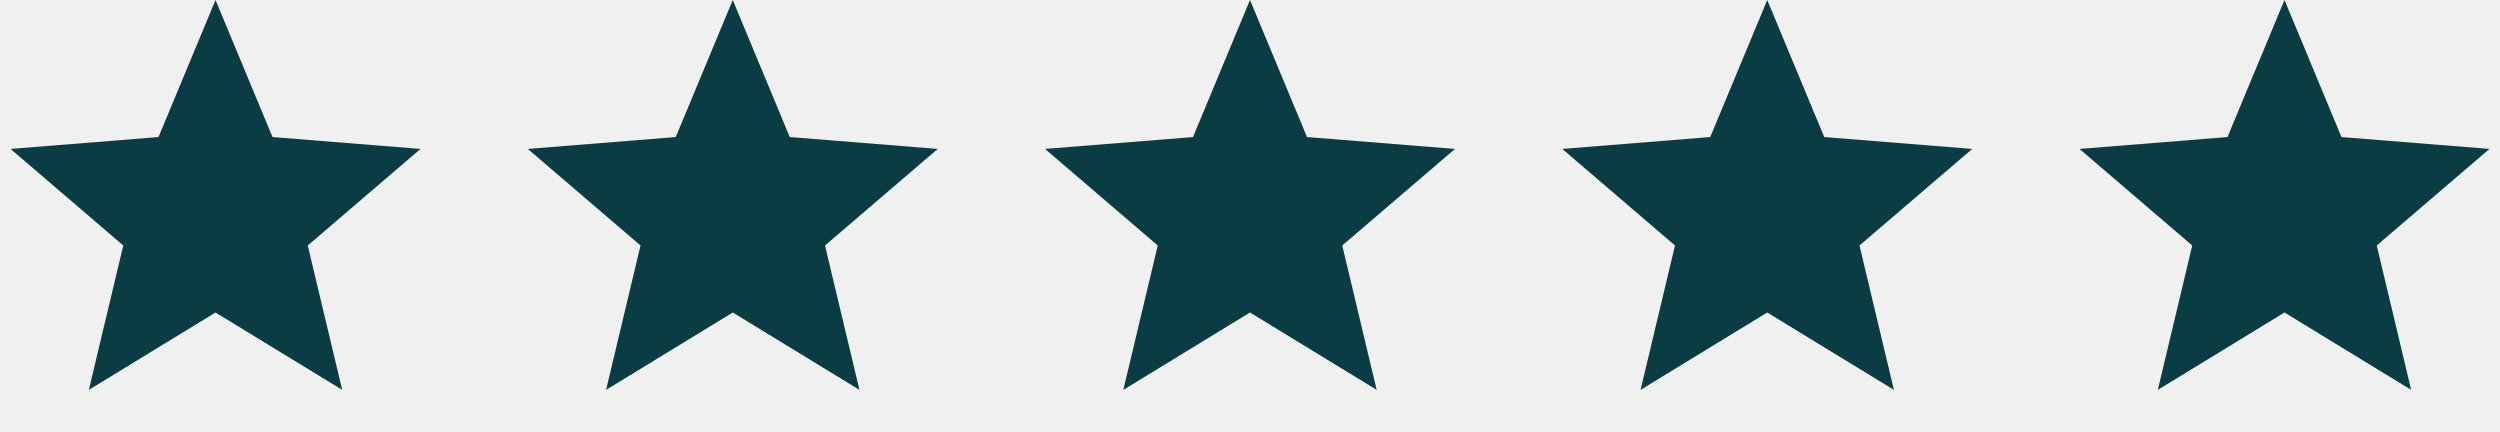
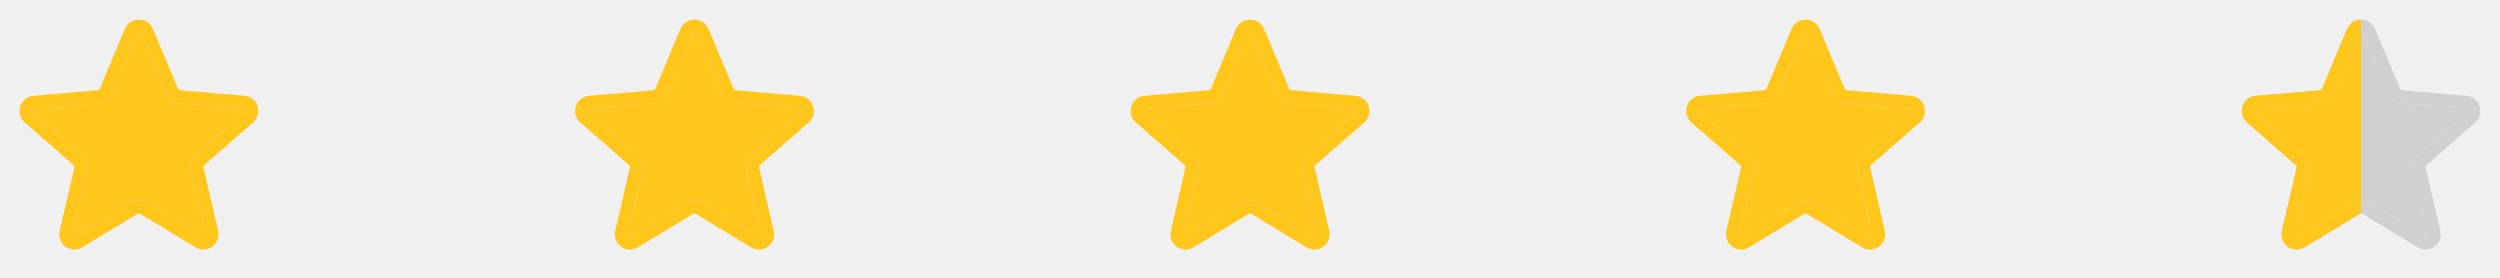
- <svg xmlns="http://www.w3.org/2000/svg" width="116" height="20" viewBox="0 0 116 20" fill="none">
-   <path d="M10 0L12.645 6.359L19.511 6.91L14.28 11.391L15.878 18.09L10 14.5L4.122 18.09L5.72 11.391L0.489 6.91L7.355 6.359L10 0Z" fill="#0C3C43" />
-   <path d="M34 0L36.645 6.359L43.511 6.91L38.28 11.391L39.878 18.09L34 14.5L28.122 18.09L29.72 11.391L24.489 6.91L31.355 6.359L34 0Z" fill="#0C3C43" />
-   <path d="M58 0L60.645 6.359L67.511 6.91L62.28 11.391L63.878 18.09L58 14.5L52.122 18.09L53.72 11.391L48.489 6.91L55.355 6.359L58 0Z" fill="#0C3C43" />
-   <path d="M82 0L84.645 6.359L91.511 6.91L86.28 11.391L87.878 18.09L82 14.5L76.122 18.09L77.72 11.391L72.489 6.91L79.355 6.359L82 0Z" fill="#0C3C43" />
-   <path d="M106 0L108.645 6.359L115.511 6.91L110.28 11.391L111.878 18.09L106 14.5L100.122 18.09L101.72 11.391L96.489 6.91L103.355 6.359L106 0Z" fill="#0C3C43" />
+ <svg xmlns="http://www.w3.org/2000/svg" width="108" height="12" viewBox="0 0 108 12" fill="none">
+   <path d="M11.123 4.589C11.085 4.466 11.01 4.357 10.909 4.277C10.808 4.197 10.685 4.149 10.557 4.139L7.77 3.898C7.753 3.896 7.737 3.89 7.723 3.88C7.71 3.87 7.699 3.856 7.692 3.841L6.604 1.246C6.553 1.127 6.469 1.026 6.362 0.955C6.254 0.885 6.129 0.847 6 0.847C5.871 0.847 5.745 0.885 5.638 0.955C5.531 1.026 5.447 1.127 5.396 1.246L4.307 3.841C4.301 3.856 4.29 3.87 4.276 3.88C4.263 3.89 4.247 3.896 4.23 3.898L1.443 4.139C1.314 4.149 1.192 4.197 1.091 4.277C0.99 4.357 0.915 4.466 0.876 4.589C0.835 4.712 0.832 4.844 0.866 4.97C0.9 5.095 0.971 5.207 1.069 5.292L3.184 7.137C3.197 7.148 3.206 7.163 3.211 7.179C3.217 7.196 3.217 7.213 3.214 7.23L2.578 9.973C2.548 10.099 2.557 10.231 2.602 10.353C2.648 10.474 2.728 10.58 2.833 10.655C2.937 10.732 3.061 10.775 3.19 10.781C3.319 10.786 3.446 10.752 3.555 10.684L5.951 9.231C5.965 9.223 5.981 9.218 5.998 9.218C6.015 9.218 6.031 9.223 6.045 9.231L8.441 10.684C8.551 10.752 8.679 10.786 8.809 10.78C8.938 10.775 9.064 10.732 9.169 10.656C9.274 10.58 9.354 10.474 9.399 10.353C9.444 10.231 9.452 10.099 9.422 9.973L8.788 7.229C8.784 7.212 8.785 7.195 8.79 7.178C8.795 7.162 8.805 7.147 8.818 7.136L10.932 5.291C11.03 5.206 11.1 5.094 11.134 4.969C11.168 4.844 11.164 4.712 11.123 4.589ZM10.561 4.866L8.446 6.711C8.356 6.789 8.289 6.891 8.252 7.004C8.216 7.118 8.211 7.24 8.238 7.356L8.872 10.1C8.877 10.118 8.876 10.137 8.869 10.155C8.862 10.173 8.85 10.188 8.835 10.199C8.821 10.211 8.803 10.217 8.785 10.218C8.767 10.219 8.75 10.214 8.735 10.204L6.339 8.75C6.237 8.688 6.119 8.655 6 8.655C5.88 8.655 5.763 8.688 5.661 8.75L3.265 10.204C3.25 10.214 3.232 10.219 3.214 10.218C3.196 10.217 3.179 10.211 3.165 10.199C3.149 10.188 3.137 10.173 3.131 10.155C3.124 10.137 3.123 10.118 3.128 10.1L3.762 7.356C3.789 7.24 3.784 7.118 3.747 7.004C3.711 6.891 3.644 6.789 3.553 6.711L1.439 4.866C1.424 4.854 1.414 4.838 1.409 4.819C1.404 4.801 1.405 4.782 1.411 4.764C1.416 4.746 1.426 4.73 1.441 4.718C1.455 4.707 1.473 4.7 1.491 4.699L4.279 4.458C4.398 4.448 4.512 4.405 4.609 4.335C4.706 4.264 4.782 4.169 4.828 4.058L5.917 1.463C5.924 1.447 5.936 1.434 5.951 1.424C5.966 1.414 5.984 1.409 6.002 1.409C6.019 1.409 6.037 1.414 6.052 1.424C6.067 1.434 6.079 1.447 6.087 1.463L7.172 4.058C7.218 4.168 7.293 4.264 7.39 4.334C7.486 4.405 7.6 4.448 7.719 4.458L10.507 4.699C10.525 4.7 10.543 4.707 10.557 4.718C10.572 4.73 10.582 4.746 10.586 4.764C10.593 4.781 10.594 4.801 10.589 4.819C10.585 4.837 10.575 4.854 10.561 4.866Z" fill="#FFC61B" />
+   <path d="M10.561 4.866L8.446 6.711C8.356 6.789 8.289 6.891 8.252 7.004C8.216 7.118 8.211 7.24 8.238 7.356L8.872 10.1C8.877 10.118 8.876 10.137 8.869 10.155C8.862 10.173 8.85 10.188 8.835 10.199C8.821 10.211 8.803 10.217 8.785 10.218C8.767 10.219 8.75 10.214 8.735 10.204L6.339 8.75C6.237 8.688 6.119 8.655 6 8.655C5.88 8.655 5.763 8.688 5.661 8.75L3.265 10.204C3.25 10.214 3.232 10.219 3.214 10.218C3.196 10.217 3.179 10.211 3.165 10.199C3.149 10.188 3.137 10.173 3.131 10.155C3.124 10.137 3.123 10.118 3.128 10.1L3.762 7.356C3.789 7.24 3.784 7.118 3.747 7.004C3.711 6.891 3.644 6.789 3.553 6.711L1.439 4.866C1.424 4.854 1.414 4.838 1.409 4.819C1.404 4.801 1.405 4.782 1.411 4.764C1.416 4.746 1.426 4.73 1.441 4.718C1.455 4.707 1.473 4.7 1.491 4.699L4.279 4.458C4.398 4.448 4.512 4.405 4.609 4.335C4.706 4.264 4.782 4.169 4.828 4.058L5.917 1.463C5.924 1.447 5.936 1.434 5.951 1.424C5.966 1.414 5.984 1.409 6.002 1.409C6.019 1.409 6.037 1.414 6.052 1.424C6.067 1.434 6.079 1.447 6.087 1.463L7.172 4.058C7.218 4.168 7.293 4.264 7.39 4.334C7.486 4.405 7.6 4.448 7.719 4.458L10.507 4.699C10.525 4.7 10.543 4.707 10.557 4.718C10.572 4.73 10.582 4.746 10.586 4.764C10.593 4.781 10.594 4.801 10.589 4.819C10.585 4.837 10.575 4.854 10.561 4.866Z" fill="#FFC61B" />
+   <path d="M35.124 4.589C35.086 4.466 35.011 4.358 34.91 4.277C34.809 4.197 34.687 4.149 34.558 4.139L31.771 3.898C31.754 3.897 31.738 3.89 31.724 3.88C31.711 3.87 31.7 3.857 31.694 3.841L30.605 1.246C30.554 1.128 30.47 1.027 30.363 0.956C30.255 0.885 30.13 0.847 30.001 0.847C29.872 0.847 29.746 0.885 29.639 0.956C29.532 1.027 29.448 1.128 29.397 1.246L28.308 3.841C28.302 3.857 28.291 3.87 28.277 3.88C28.264 3.89 28.248 3.897 28.231 3.898L25.444 4.139C25.315 4.149 25.192 4.197 25.092 4.277C24.991 4.358 24.916 4.466 24.877 4.589C24.836 4.712 24.833 4.845 24.867 4.97C24.901 5.095 24.972 5.207 25.07 5.292L27.185 7.137C27.198 7.148 27.207 7.163 27.212 7.18C27.218 7.196 27.218 7.214 27.215 7.231L26.579 9.973C26.549 10.099 26.558 10.232 26.603 10.353C26.649 10.475 26.729 10.58 26.834 10.656C26.938 10.732 27.062 10.776 27.191 10.781C27.32 10.786 27.447 10.753 27.556 10.685L29.952 9.232C29.966 9.223 29.982 9.218 29.999 9.218C30.015 9.218 30.032 9.223 30.046 9.232L32.442 10.685C32.552 10.752 32.68 10.786 32.81 10.781C32.939 10.776 33.065 10.732 33.169 10.656C33.275 10.58 33.355 10.475 33.4 10.353C33.445 10.232 33.453 10.099 33.423 9.973L32.789 7.23C32.785 7.213 32.786 7.195 32.791 7.179C32.796 7.162 32.806 7.147 32.819 7.136L34.934 5.291C35.031 5.206 35.101 5.094 35.135 4.969C35.169 4.844 35.165 4.712 35.124 4.589ZM34.562 4.867L32.447 6.711C32.357 6.79 32.29 6.891 32.253 7.005C32.217 7.118 32.212 7.24 32.239 7.356L32.873 10.1C32.877 10.118 32.877 10.138 32.87 10.155C32.863 10.173 32.851 10.189 32.836 10.2C32.822 10.211 32.804 10.217 32.786 10.218C32.768 10.219 32.751 10.214 32.736 10.204L30.34 8.751C30.238 8.689 30.12 8.656 30.001 8.656C29.881 8.656 29.764 8.689 29.662 8.751L27.266 10.204C27.251 10.214 27.233 10.219 27.215 10.218C27.197 10.217 27.18 10.211 27.166 10.2C27.15 10.189 27.138 10.173 27.132 10.155C27.125 10.138 27.124 10.118 27.129 10.1L27.762 7.356C27.79 7.24 27.785 7.118 27.748 7.005C27.712 6.891 27.645 6.79 27.554 6.711L25.44 4.867C25.425 4.854 25.415 4.838 25.41 4.82C25.405 4.801 25.406 4.782 25.412 4.764C25.417 4.746 25.427 4.73 25.442 4.719C25.456 4.707 25.474 4.7 25.492 4.699L28.28 4.458C28.399 4.448 28.513 4.406 28.61 4.335C28.707 4.265 28.783 4.169 28.829 4.058L29.918 1.463C29.925 1.447 29.937 1.434 29.952 1.424C29.968 1.415 29.985 1.41 30.003 1.41C30.02 1.41 30.038 1.415 30.053 1.424C30.068 1.434 30.08 1.447 30.087 1.463L31.173 4.058C31.219 4.169 31.294 4.264 31.391 4.335C31.487 4.405 31.601 4.448 31.72 4.458L34.508 4.699C34.526 4.7 34.544 4.707 34.558 4.719C34.572 4.73 34.583 4.746 34.587 4.764C34.594 4.782 34.595 4.801 34.59 4.819C34.586 4.838 34.576 4.854 34.562 4.867Z" fill="#FFC61B" />
+   <path d="M34.562 4.867L32.447 6.711C32.357 6.79 32.29 6.891 32.253 7.005C32.217 7.118 32.212 7.24 32.239 7.356L32.873 10.1C32.877 10.118 32.877 10.138 32.87 10.155C32.863 10.173 32.851 10.189 32.836 10.2C32.822 10.211 32.804 10.217 32.786 10.218C32.768 10.219 32.751 10.214 32.736 10.204L30.34 8.751C30.238 8.689 30.12 8.656 30.001 8.656C29.881 8.656 29.764 8.689 29.662 8.751L27.266 10.204C27.251 10.214 27.233 10.219 27.215 10.218C27.197 10.217 27.18 10.211 27.166 10.2C27.15 10.189 27.138 10.173 27.132 10.155C27.125 10.138 27.124 10.118 27.129 10.1L27.762 7.356C27.79 7.24 27.785 7.118 27.748 7.005C27.712 6.891 27.645 6.79 27.554 6.711L25.44 4.867C25.425 4.854 25.415 4.838 25.41 4.82C25.405 4.801 25.406 4.782 25.412 4.764C25.417 4.746 25.427 4.73 25.442 4.719C25.456 4.707 25.474 4.7 25.492 4.699L28.28 4.458C28.399 4.448 28.513 4.406 28.61 4.335C28.707 4.265 28.783 4.169 28.829 4.058L29.918 1.463C29.925 1.447 29.937 1.434 29.952 1.424C29.968 1.415 29.985 1.41 30.003 1.41C30.02 1.41 30.038 1.415 30.053 1.424C30.068 1.434 30.08 1.447 30.087 1.463L31.173 4.058C31.219 4.169 31.294 4.264 31.391 4.335C31.487 4.405 31.601 4.448 31.72 4.458L34.508 4.699C34.526 4.7 34.544 4.707 34.558 4.719C34.572 4.73 34.583 4.746 34.587 4.764C34.594 4.782 34.595 4.801 34.59 4.819C34.586 4.838 34.576 4.854 34.562 4.867Z" fill="#FFC61B" />
+   <path d="M59.124 4.589C59.086 4.466 59.011 4.358 58.91 4.277C58.809 4.197 58.687 4.149 58.558 4.139L55.771 3.898C55.754 3.897 55.738 3.89 55.724 3.88C55.711 3.87 55.7 3.857 55.694 3.841L54.605 1.246C54.554 1.128 54.47 1.027 54.363 0.956C54.255 0.885 54.13 0.847 54.001 0.847C53.872 0.847 53.746 0.885 53.639 0.956C53.532 1.027 53.447 1.128 53.397 1.246L52.308 3.841C52.302 3.857 52.291 3.87 52.277 3.88C52.264 3.89 52.248 3.897 52.231 3.898L49.444 4.139C49.315 4.149 49.193 4.197 49.092 4.277C48.991 4.358 48.916 4.466 48.877 4.589C48.836 4.712 48.833 4.845 48.867 4.97C48.901 5.095 48.972 5.207 49.07 5.292L51.185 7.137C51.197 7.148 51.207 7.163 51.212 7.18C51.218 7.196 51.218 7.214 51.215 7.231L50.579 9.973C50.549 10.099 50.558 10.232 50.603 10.353C50.649 10.475 50.729 10.58 50.834 10.656C50.938 10.732 51.062 10.776 51.191 10.781C51.32 10.786 51.447 10.753 51.556 10.685L53.952 9.232C53.966 9.223 53.982 9.218 53.999 9.218C54.016 9.218 54.032 9.223 54.046 9.232L56.442 10.685C56.552 10.752 56.68 10.786 56.81 10.781C56.939 10.776 57.065 10.732 57.169 10.656C57.275 10.58 57.355 10.475 57.4 10.353C57.445 10.232 57.453 10.099 57.423 9.973L56.789 7.23C56.785 7.213 56.786 7.195 56.791 7.179C56.796 7.162 56.806 7.147 56.819 7.136L58.934 5.291C59.031 5.206 59.101 5.094 59.135 4.969C59.169 4.844 59.165 4.712 59.124 4.589ZM58.562 4.867L56.447 6.711C56.357 6.79 56.29 6.891 56.253 7.005C56.217 7.118 56.212 7.24 56.239 7.356L56.873 10.1C56.877 10.118 56.877 10.138 56.87 10.155C56.863 10.173 56.851 10.189 56.836 10.2C56.822 10.211 56.804 10.217 56.786 10.218C56.768 10.219 56.751 10.214 56.736 10.204L54.34 8.751C54.238 8.689 54.12 8.656 54.001 8.656C53.881 8.656 53.764 8.689 53.662 8.751L51.266 10.204C51.251 10.214 51.233 10.219 51.215 10.218C51.197 10.217 51.18 10.211 51.166 10.2C51.15 10.189 51.138 10.173 51.132 10.155C51.125 10.138 51.124 10.118 51.129 10.1L51.763 7.356C51.79 7.24 51.785 7.118 51.748 7.005C51.712 6.891 51.645 6.79 51.554 6.711L49.44 4.867C49.425 4.854 49.415 4.838 49.41 4.82C49.405 4.801 49.406 4.782 49.412 4.764C49.417 4.746 49.427 4.73 49.441 4.719C49.456 4.707 49.474 4.7 49.492 4.699L52.28 4.458C52.399 4.448 52.513 4.406 52.61 4.335C52.707 4.265 52.783 4.169 52.829 4.058L53.918 1.463C53.925 1.447 53.937 1.434 53.952 1.424C53.968 1.415 53.985 1.41 54.003 1.41C54.02 1.41 54.038 1.415 54.053 1.424C54.068 1.434 54.08 1.447 54.087 1.463L55.173 4.058C55.219 4.169 55.294 4.264 55.391 4.335C55.487 4.405 55.601 4.448 55.72 4.458L58.508 4.699C58.526 4.7 58.544 4.707 58.558 4.719C58.572 4.73 58.583 4.746 58.587 4.764C58.594 4.782 58.595 4.801 58.59 4.819C58.586 4.838 58.576 4.854 58.562 4.867Z" fill="#FFC61B" />
+   <path d="M58.562 4.867L56.447 6.711C56.357 6.79 56.29 6.891 56.253 7.005C56.217 7.118 56.212 7.24 56.239 7.356L56.873 10.1C56.877 10.118 56.877 10.138 56.87 10.155C56.863 10.173 56.851 10.189 56.836 10.2C56.822 10.211 56.804 10.217 56.786 10.218C56.768 10.219 56.751 10.214 56.736 10.204L54.34 8.751C54.238 8.689 54.12 8.656 54.001 8.656C53.881 8.656 53.764 8.689 53.662 8.751L51.266 10.204C51.251 10.214 51.233 10.219 51.215 10.218C51.197 10.217 51.18 10.211 51.166 10.2C51.15 10.189 51.138 10.173 51.132 10.155C51.125 10.138 51.124 10.118 51.129 10.1L51.763 7.356C51.79 7.24 51.785 7.118 51.748 7.005C51.712 6.891 51.645 6.79 51.554 6.711L49.44 4.867C49.425 4.854 49.415 4.838 49.41 4.82C49.405 4.801 49.406 4.782 49.412 4.764C49.417 4.746 49.427 4.73 49.441 4.719C49.456 4.707 49.474 4.7 49.492 4.699L52.28 4.458C52.399 4.448 52.513 4.406 52.61 4.335C52.707 4.265 52.783 4.169 52.829 4.058L53.918 1.463C53.925 1.447 53.937 1.434 53.952 1.424C53.968 1.415 53.985 1.41 54.003 1.41C54.02 1.41 54.038 1.415 54.053 1.424C54.068 1.434 54.08 1.447 54.087 1.463L55.173 4.058C55.219 4.169 55.294 4.264 55.391 4.335C55.487 4.405 55.601 4.448 55.72 4.458L58.508 4.699C58.526 4.7 58.544 4.707 58.558 4.719C58.572 4.73 58.583 4.746 58.587 4.764C58.594 4.782 58.595 4.801 58.59 4.819C58.586 4.838 58.576 4.854 58.562 4.867Z" fill="#FFC61B" />
+   <path d="M83.124 4.589C83.085 4.466 83.011 4.358 82.91 4.277C82.809 4.197 82.686 4.149 82.558 4.139L79.771 3.898C79.754 3.897 79.738 3.89 79.724 3.88C79.711 3.87 79.7 3.857 79.694 3.841L78.605 1.246C78.554 1.128 78.47 1.027 78.363 0.956C78.255 0.885 78.129 0.847 78.001 0.847C77.872 0.847 77.746 0.885 77.639 0.956C77.532 1.027 77.448 1.128 77.397 1.246L76.308 3.841C76.302 3.857 76.291 3.87 76.277 3.88C76.264 3.89 76.248 3.897 76.231 3.898L73.444 4.139C73.315 4.149 73.192 4.197 73.092 4.277C72.991 4.358 72.916 4.466 72.877 4.589C72.836 4.712 72.833 4.845 72.867 4.97C72.901 5.095 72.972 5.207 73.07 5.292L75.185 7.137C75.198 7.148 75.207 7.163 75.212 7.18C75.218 7.196 75.218 7.214 75.215 7.231L74.579 9.973C74.549 10.099 74.558 10.232 74.603 10.353C74.649 10.475 74.729 10.58 74.834 10.656C74.938 10.732 75.062 10.776 75.191 10.781C75.32 10.786 75.447 10.753 75.556 10.685L77.952 9.232C77.966 9.223 77.982 9.218 77.999 9.218C78.016 9.218 78.032 9.223 78.046 9.232L80.442 10.685C80.552 10.752 80.68 10.786 80.81 10.781C80.939 10.776 81.065 10.732 81.169 10.656C81.275 10.58 81.355 10.475 81.4 10.353C81.445 10.232 81.453 10.099 81.423 9.973L80.789 7.23C80.785 7.213 80.786 7.195 80.791 7.179C80.796 7.162 80.806 7.147 80.819 7.136L82.933 5.291C83.031 5.206 83.101 5.094 83.135 4.969C83.169 4.844 83.165 4.712 83.124 4.589ZM82.562 4.867L80.447 6.711C80.357 6.79 80.29 6.891 80.253 7.005C80.217 7.118 80.212 7.24 80.239 7.356L80.873 10.1C80.877 10.118 80.876 10.138 80.87 10.155C80.863 10.173 80.851 10.189 80.836 10.2C80.822 10.211 80.804 10.217 80.786 10.218C80.768 10.219 80.751 10.214 80.736 10.204L78.34 8.751C78.238 8.689 78.12 8.656 78.001 8.656C77.881 8.656 77.764 8.689 77.662 8.751L75.266 10.204C75.251 10.214 75.233 10.219 75.215 10.218C75.197 10.217 75.18 10.211 75.166 10.2C75.15 10.189 75.138 10.173 75.132 10.155C75.125 10.138 75.124 10.118 75.129 10.1L75.763 7.356C75.79 7.24 75.785 7.118 75.748 7.005C75.712 6.891 75.644 6.79 75.554 6.711L73.44 4.867C73.425 4.854 73.415 4.838 73.41 4.82C73.405 4.801 73.406 4.782 73.412 4.764C73.417 4.746 73.427 4.73 73.442 4.719C73.456 4.707 73.474 4.7 73.492 4.699L76.28 4.458C76.399 4.448 76.513 4.406 76.61 4.335C76.707 4.265 76.783 4.169 76.829 4.058L77.918 1.463C77.925 1.447 77.937 1.434 77.952 1.424C77.968 1.415 77.985 1.41 78.003 1.41C78.02 1.41 78.038 1.415 78.053 1.424C78.068 1.434 78.08 1.447 78.088 1.463L79.173 4.058C79.219 4.169 79.294 4.264 79.391 4.335C79.487 4.405 79.601 4.448 79.72 4.458L82.508 4.699C82.526 4.7 82.544 4.707 82.558 4.719C82.573 4.73 82.583 4.746 82.588 4.764C82.594 4.782 82.595 4.801 82.591 4.819C82.586 4.838 82.576 4.854 82.562 4.867Z" fill="#FFC61B" />
+   <path d="M82.562 4.867L80.447 6.711C80.357 6.79 80.29 6.891 80.253 7.005C80.217 7.118 80.212 7.24 80.239 7.356L80.873 10.1C80.877 10.118 80.876 10.138 80.87 10.155C80.863 10.173 80.851 10.189 80.836 10.2C80.822 10.211 80.804 10.217 80.786 10.218C80.768 10.219 80.751 10.214 80.736 10.204L78.34 8.751C78.238 8.689 78.12 8.656 78.001 8.656C77.881 8.656 77.764 8.689 77.662 8.751L75.266 10.204C75.251 10.214 75.233 10.219 75.215 10.218C75.197 10.217 75.18 10.211 75.166 10.2C75.15 10.189 75.138 10.173 75.132 10.155C75.125 10.138 75.124 10.118 75.129 10.1L75.763 7.356C75.79 7.24 75.785 7.118 75.748 7.005C75.712 6.891 75.644 6.79 75.554 6.711L73.44 4.867C73.425 4.854 73.415 4.838 73.41 4.82C73.405 4.801 73.406 4.782 73.412 4.764C73.417 4.746 73.427 4.73 73.442 4.719C73.456 4.707 73.474 4.7 73.492 4.699L76.28 4.458C76.399 4.448 76.513 4.406 76.61 4.335C76.707 4.265 76.783 4.169 76.829 4.058L77.918 1.463C77.925 1.447 77.937 1.434 77.952 1.424C77.968 1.415 77.985 1.41 78.003 1.41C78.02 1.41 78.038 1.415 78.053 1.424C78.068 1.434 78.08 1.447 78.088 1.463L79.173 4.058C79.219 4.169 79.294 4.264 79.391 4.335C79.487 4.405 79.601 4.448 79.72 4.458L82.508 4.699C82.526 4.7 82.544 4.707 82.558 4.719C82.573 4.73 82.583 4.746 82.588 4.764C82.594 4.782 82.595 4.801 82.591 4.819C82.586 4.838 82.576 4.854 82.562 4.867Z" fill="#FFC61B" />
+   <path d="M107.124 4.589C107.086 4.466 107.011 4.358 106.91 4.277C106.809 4.197 106.687 4.149 106.558 4.139L103.771 3.898C103.754 3.897 103.738 3.89 103.724 3.88C103.711 3.87 103.7 3.857 103.693 3.841L102.605 1.246C102.554 1.128 102.47 1.027 102.363 0.956C102.255 0.885 102.129 0.847 102.001 0.847C101.872 0.847 101.746 0.885 101.639 0.956C101.532 1.027 101.447 1.128 101.397 1.246L100.308 3.841C100.302 3.857 100.291 3.87 100.277 3.88C100.264 3.89 100.248 3.897 100.231 3.898L97.444 4.139C97.315 4.149 97.192 4.197 97.092 4.277C96.991 4.358 96.916 4.466 96.877 4.589C96.836 4.712 96.833 4.845 96.867 4.97C96.901 5.095 96.972 5.207 97.07 5.292L99.185 7.137C99.198 7.148 99.207 7.163 99.212 7.18C99.218 7.196 99.218 7.214 99.215 7.231L98.579 9.973C98.549 10.099 98.558 10.232 98.603 10.353C98.649 10.475 98.729 10.58 98.834 10.656C98.938 10.732 99.062 10.776 99.191 10.781C99.32 10.786 99.447 10.753 99.556 10.685L101.952 9.232C101.966 9.223 101.982 9.218 101.999 9.218C102.015 9.218 102.032 9.223 102.046 9.232L104.442 10.685C104.552 10.752 104.68 10.786 104.81 10.781C104.939 10.776 105.065 10.732 105.17 10.656C105.274 10.58 105.355 10.475 105.4 10.353C105.445 10.232 105.453 10.099 105.423 9.973L104.789 7.23C104.785 7.213 104.786 7.195 104.791 7.179C104.796 7.162 104.806 7.147 104.819 7.136L106.933 5.291C107.031 5.206 107.101 5.094 107.135 4.969C107.169 4.844 107.165 4.712 107.124 4.589ZM106.562 4.867L104.447 6.711C104.357 6.79 104.29 6.891 104.253 7.005C104.217 7.118 104.212 7.24 104.239 7.356L104.873 10.1C104.878 10.118 104.876 10.138 104.87 10.155C104.863 10.173 104.851 10.189 104.836 10.2C104.822 10.211 104.804 10.217 104.786 10.218C104.768 10.219 104.75 10.214 104.735 10.204L102.34 8.751C102.238 8.689 102.12 8.656 102.001 8.656C101.881 8.656 101.764 8.689 101.662 8.751L99.266 10.204C99.251 10.214 99.233 10.219 99.215 10.218C99.197 10.217 99.18 10.211 99.166 10.2C99.15 10.189 99.138 10.173 99.132 10.155C99.125 10.138 99.124 10.118 99.129 10.1L99.763 7.356C99.79 7.24 99.785 7.118 99.748 7.005C99.712 6.891 99.644 6.79 99.554 6.711L97.44 4.867C97.425 4.854 97.415 4.838 97.41 4.82C97.405 4.801 97.406 4.782 97.412 4.764C97.417 4.746 97.427 4.73 97.442 4.719C97.456 4.707 97.474 4.7 97.492 4.699L100.28 4.458C100.399 4.448 100.513 4.406 100.61 4.335C100.707 4.265 100.783 4.169 100.829 4.058L101.918 1.463C101.925 1.447 101.937 1.434 101.952 1.424C101.967 1.415 101.985 1.41 102.003 1.41C102.02 1.41 102.038 1.415 102.053 1.424C102.068 1.434 102.08 1.447 102.088 1.463L103.173 4.058C103.219 4.169 103.294 4.264 103.391 4.335C103.487 4.405 103.601 4.448 103.72 4.458L106.508 4.699C106.526 4.7 106.544 4.707 106.558 4.719C106.573 4.73 106.583 4.746 106.588 4.764C106.594 4.782 106.595 4.801 106.591 4.819C106.586 4.838 106.576 4.854 106.562 4.867Z" fill="#D0D0D0" />
+   <path d="M106.562 4.867L104.447 6.711C104.357 6.79 104.29 6.891 104.253 7.005C104.217 7.118 104.212 7.24 104.239 7.356L104.873 10.1C104.878 10.118 104.876 10.138 104.87 10.155C104.863 10.173 104.851 10.189 104.836 10.2C104.822 10.211 104.804 10.217 104.786 10.218C104.768 10.219 104.75 10.214 104.735 10.204L102.34 8.751C102.238 8.689 102.12 8.656 102.001 8.656C101.881 8.656 101.764 8.689 101.662 8.751L99.266 10.204C99.251 10.214 99.233 10.219 99.215 10.218C99.197 10.217 99.18 10.211 99.166 10.2C99.15 10.189 99.138 10.173 99.132 10.155C99.125 10.138 99.124 10.118 99.129 10.1L99.763 7.356C99.79 7.24 99.785 7.118 99.748 7.005C99.712 6.891 99.644 6.79 99.554 6.711L97.44 4.867C97.425 4.854 97.415 4.838 97.41 4.82C97.405 4.801 97.406 4.782 97.412 4.764C97.417 4.746 97.427 4.73 97.442 4.719C97.456 4.707 97.474 4.7 97.492 4.699L100.28 4.458C100.399 4.448 100.513 4.406 100.61 4.335C100.707 4.265 100.783 4.169 100.829 4.058L101.918 1.463C101.925 1.447 101.937 1.434 101.952 1.424C101.967 1.415 101.985 1.41 102.003 1.41C102.02 1.41 102.038 1.415 102.053 1.424C102.068 1.434 102.08 1.447 102.088 1.463L103.173 4.058C103.219 4.169 103.294 4.264 103.391 4.335C103.487 4.405 103.601 4.448 103.72 4.458L106.508 4.699C106.526 4.7 106.544 4.707 106.558 4.719C106.573 4.73 106.583 4.746 106.588 4.764C106.594 4.782 106.595 4.801 106.591 4.819C106.586 4.838 106.576 4.854 106.562 4.867Z" fill="#D0D0D0" />
+   <g clip-path="url(#clip0_2033_1884)">
+     <path d="M107.124 4.589C107.086 4.466 107.011 4.357 106.91 4.277C106.809 4.197 106.687 4.149 106.558 4.139L103.771 3.898C103.754 3.896 103.738 3.89 103.724 3.88C103.711 3.87 103.7 3.856 103.693 3.841L102.605 1.246C102.554 1.127 102.47 1.026 102.363 0.955C102.255 0.885 102.129 0.847 102.001 0.847C101.872 0.847 101.746 0.885 101.639 0.955C101.532 1.026 101.447 1.127 101.397 1.246L100.308 3.841C100.302 3.856 100.291 3.87 100.277 3.88C100.264 3.89 100.248 3.896 100.231 3.898L97.444 4.139C97.315 4.149 97.192 4.197 97.092 4.277C96.991 4.357 96.916 4.466 96.877 4.589C96.836 4.712 96.833 4.844 96.867 4.97C96.901 5.095 96.972 5.207 97.07 5.292L99.185 7.137C99.198 7.148 99.207 7.163 99.212 7.179C99.218 7.196 99.218 7.213 99.215 7.23L98.579 9.973C98.549 10.099 98.558 10.231 98.603 10.353C98.649 10.474 98.729 10.58 98.834 10.655C98.938 10.732 99.062 10.775 99.191 10.781C99.32 10.786 99.447 10.752 99.556 10.684L101.952 9.231C101.966 9.223 101.982 9.218 101.999 9.218C102.015 9.218 102.032 9.223 102.046 9.231L104.442 10.684C104.552 10.752 104.68 10.786 104.81 10.78C104.939 10.775 105.065 10.732 105.17 10.656C105.274 10.58 105.355 10.474 105.4 10.353C105.445 10.231 105.453 10.099 105.423 9.973L104.789 7.229C104.785 7.212 104.786 7.195 104.791 7.178C104.796 7.162 104.806 7.147 104.819 7.136L106.933 5.291C107.031 5.206 107.101 5.094 107.135 4.969C107.169 4.844 107.165 4.712 107.124 4.589ZM106.562 4.866L104.447 6.711C104.357 6.789 104.29 6.891 104.253 7.004C104.217 7.118 104.212 7.24 104.239 7.356L104.873 10.1C104.878 10.118 104.876 10.137 104.87 10.155C104.863 10.173 104.851 10.188 104.836 10.199C104.822 10.211 104.804 10.217 104.786 10.218C104.768 10.219 104.75 10.214 104.735 10.204L102.34 8.75C102.238 8.688 102.12 8.655 102.001 8.655C101.881 8.655 101.764 8.688 101.662 8.75L99.266 10.204C99.251 10.214 99.233 10.219 99.215 10.218C99.197 10.217 99.18 10.211 99.166 10.199C99.15 10.188 99.138 10.173 99.132 10.155C99.125 10.137 99.124 10.118 99.129 10.1L99.763 7.356C99.79 7.24 99.785 7.118 99.748 7.004C99.712 6.891 99.644 6.789 99.554 6.711L97.44 4.866C97.425 4.854 97.415 4.838 97.41 4.819C97.405 4.801 97.406 4.782 97.412 4.764C97.417 4.746 97.427 4.73 97.442 4.718C97.456 4.707 97.474 4.7 97.492 4.699L100.28 4.458C100.399 4.448 100.513 4.405 100.61 4.335C100.707 4.264 100.783 4.169 100.829 4.058L101.918 1.463C101.925 1.447 101.937 1.434 101.952 1.424C101.967 1.414 101.985 1.409 102.003 1.409C102.02 1.409 102.038 1.414 102.053 1.424C102.068 1.434 102.08 1.447 102.088 1.463L103.173 4.058C103.219 4.168 103.294 4.264 103.391 4.334C103.487 4.405 103.601 4.448 103.72 4.458L106.508 4.699C106.526 4.7 106.544 4.707 106.558 4.718C106.573 4.73 106.583 4.746 106.588 4.764C106.594 4.781 106.595 4.801 106.591 4.819C106.586 4.837 106.576 4.854 106.562 4.866Z" fill="#FFC61B" />
+     <path d="M106.562 4.866L104.447 6.711C104.357 6.789 104.29 6.891 104.253 7.004C104.217 7.118 104.212 7.24 104.239 7.356L104.873 10.1C104.878 10.118 104.876 10.137 104.87 10.155C104.863 10.173 104.851 10.188 104.836 10.199C104.822 10.211 104.804 10.217 104.786 10.218C104.768 10.219 104.75 10.214 104.735 10.204L102.34 8.75C102.238 8.688 102.12 8.655 102.001 8.655C101.881 8.655 101.764 8.688 101.662 8.75L99.266 10.204C99.251 10.214 99.233 10.219 99.215 10.218C99.197 10.217 99.18 10.211 99.166 10.199C99.15 10.188 99.138 10.173 99.132 10.155C99.125 10.137 99.124 10.118 99.129 10.1L99.763 7.356C99.79 7.24 99.785 7.118 99.748 7.004C99.712 6.891 99.644 6.789 99.554 6.711L97.44 4.866C97.425 4.854 97.415 4.838 97.41 4.819C97.405 4.801 97.406 4.782 97.412 4.764C97.417 4.746 97.427 4.73 97.442 4.718C97.456 4.707 97.474 4.7 97.492 4.699L100.28 4.458C100.399 4.448 100.513 4.405 100.61 4.335C100.707 4.264 100.783 4.169 100.829 4.058L101.918 1.463C101.925 1.447 101.937 1.434 101.952 1.424C101.967 1.414 101.985 1.409 102.003 1.409C102.02 1.409 102.038 1.414 102.053 1.424C102.068 1.434 102.08 1.447 102.088 1.463L103.173 4.058C103.219 4.168 103.294 4.264 103.391 4.334C103.487 4.405 103.601 4.448 103.72 4.458L106.508 4.699C106.526 4.7 106.544 4.707 106.558 4.718C106.573 4.73 106.583 4.746 106.588 4.764C106.594 4.781 106.595 4.801 106.591 4.819C106.586 4.837 106.576 4.854 106.562 4.866Z" fill="#FFC61B" />
+   </g>
+   <defs>
+     <clipPath id="clip0_2033_1884">
+       <rect width="6" height="12" fill="white" transform="translate(96)" />
+     </clipPath>
+   </defs>
</svg>
